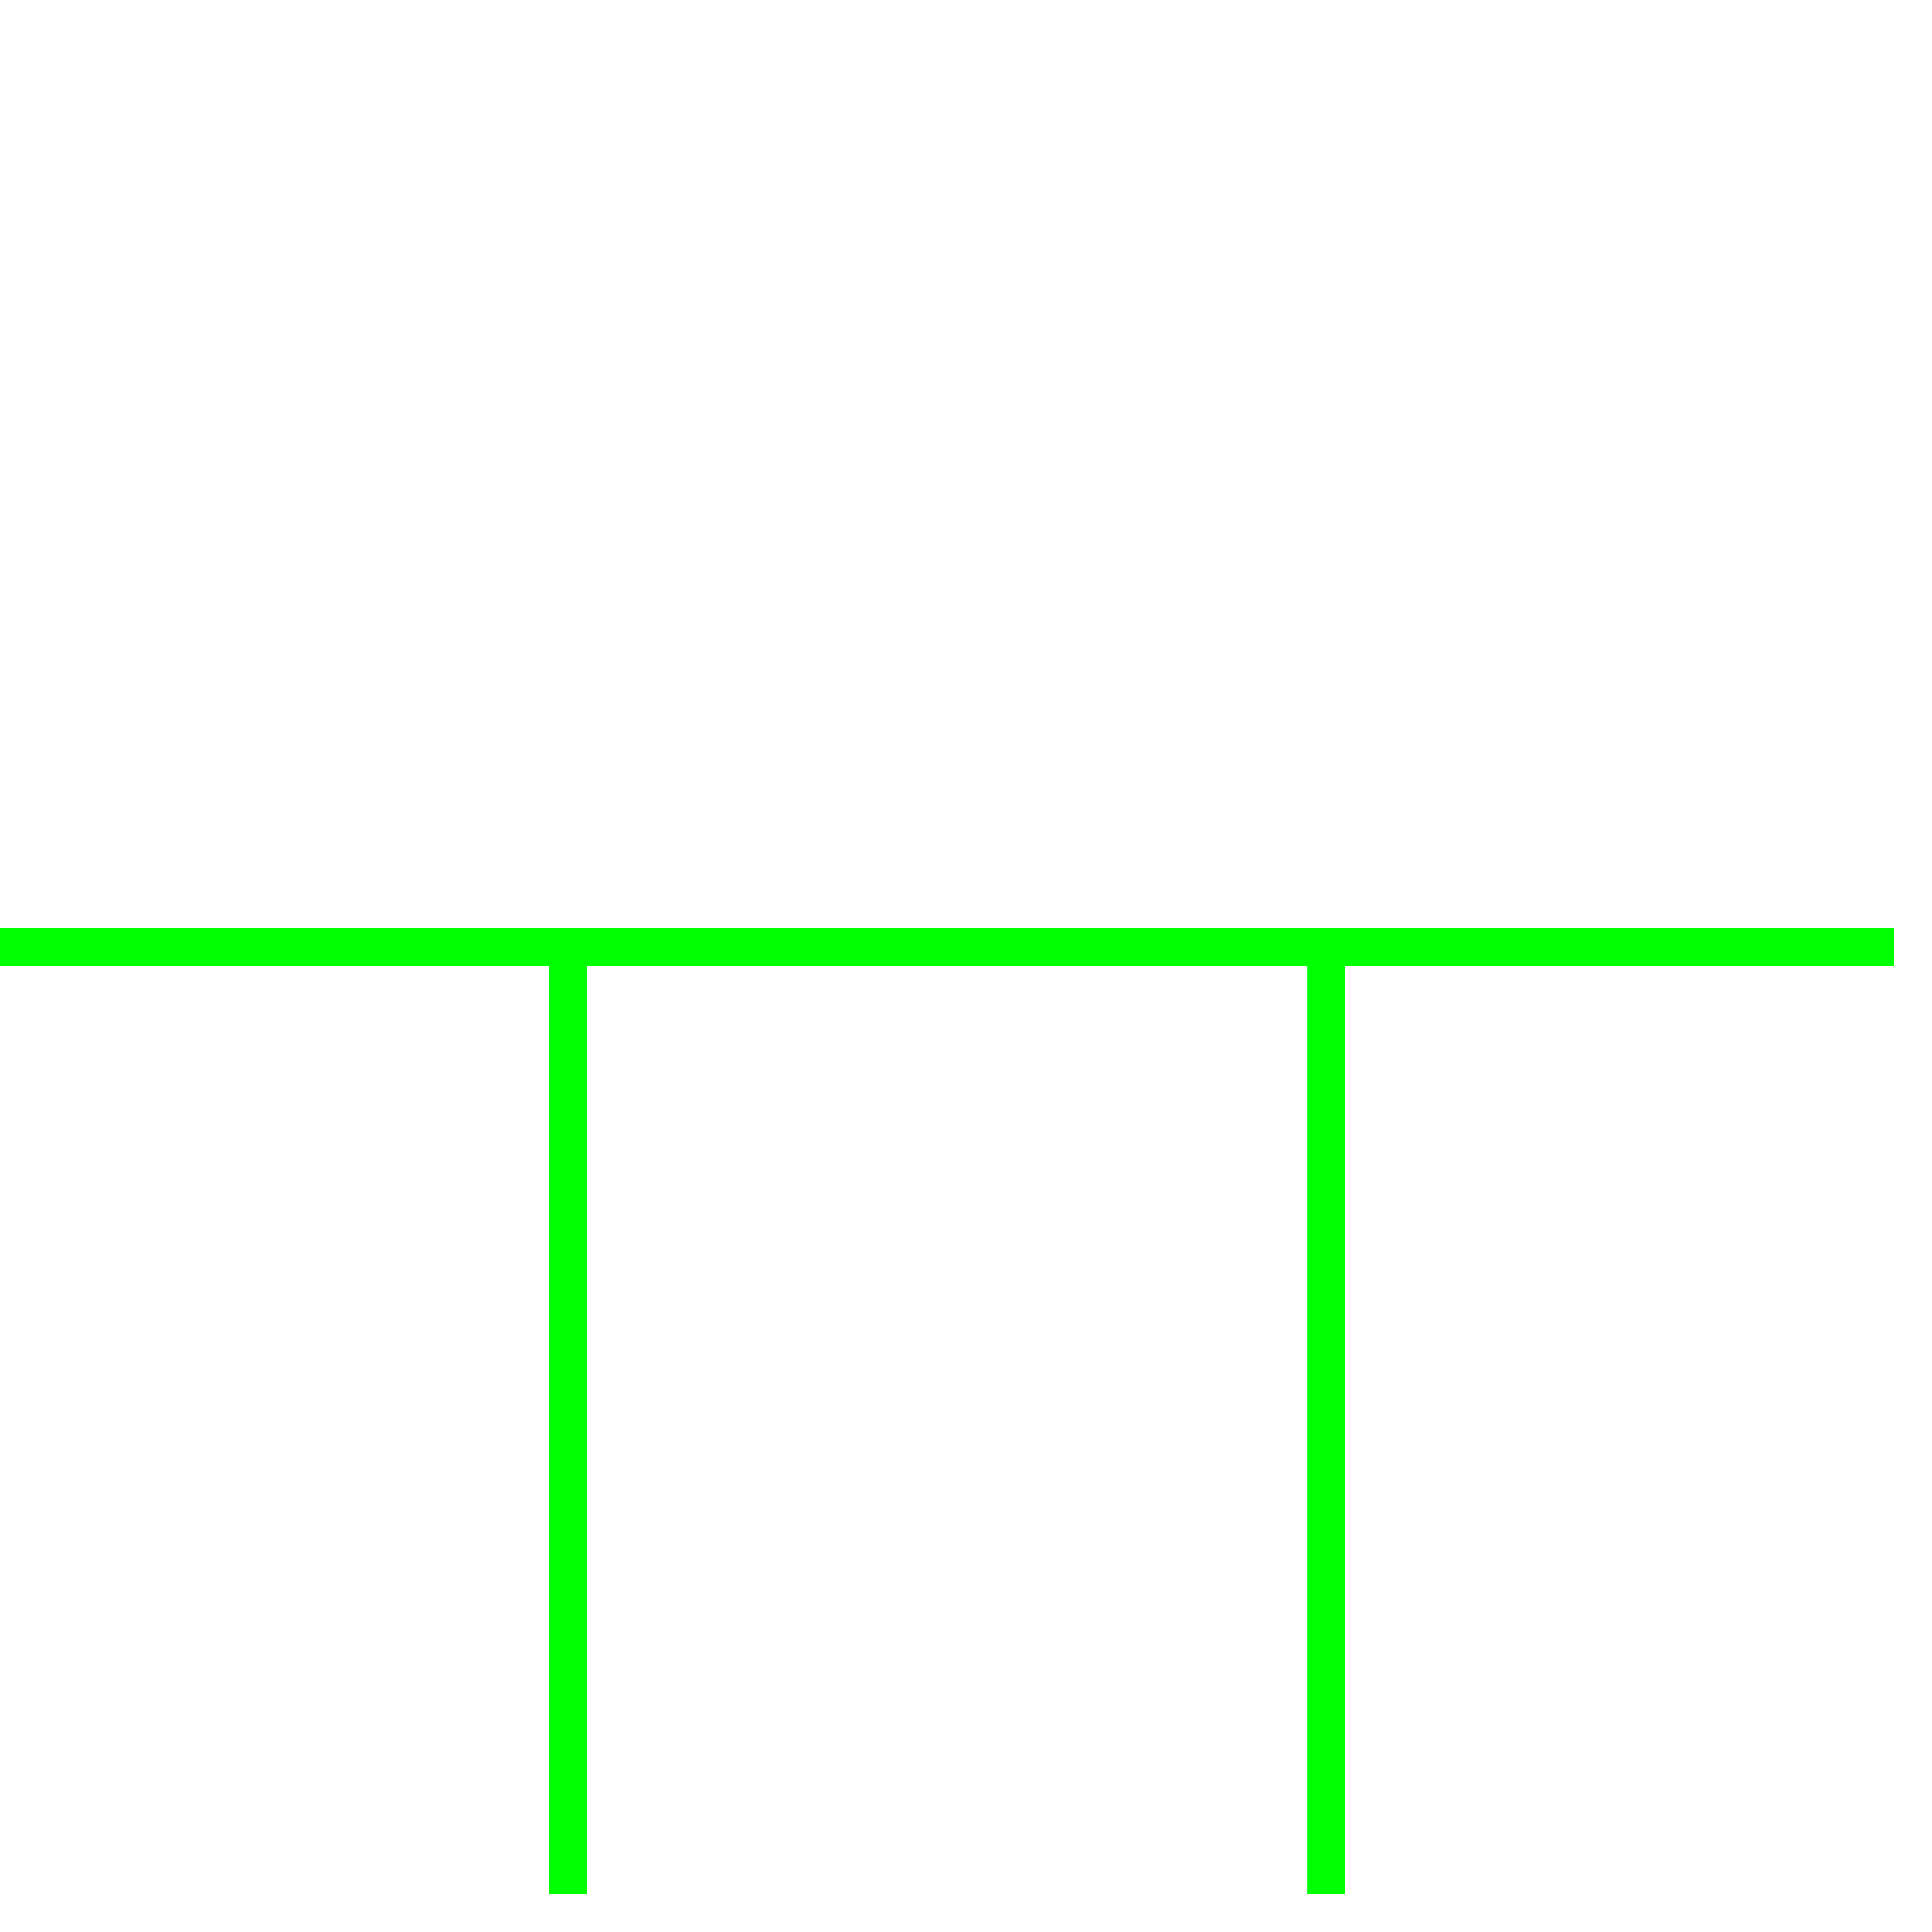
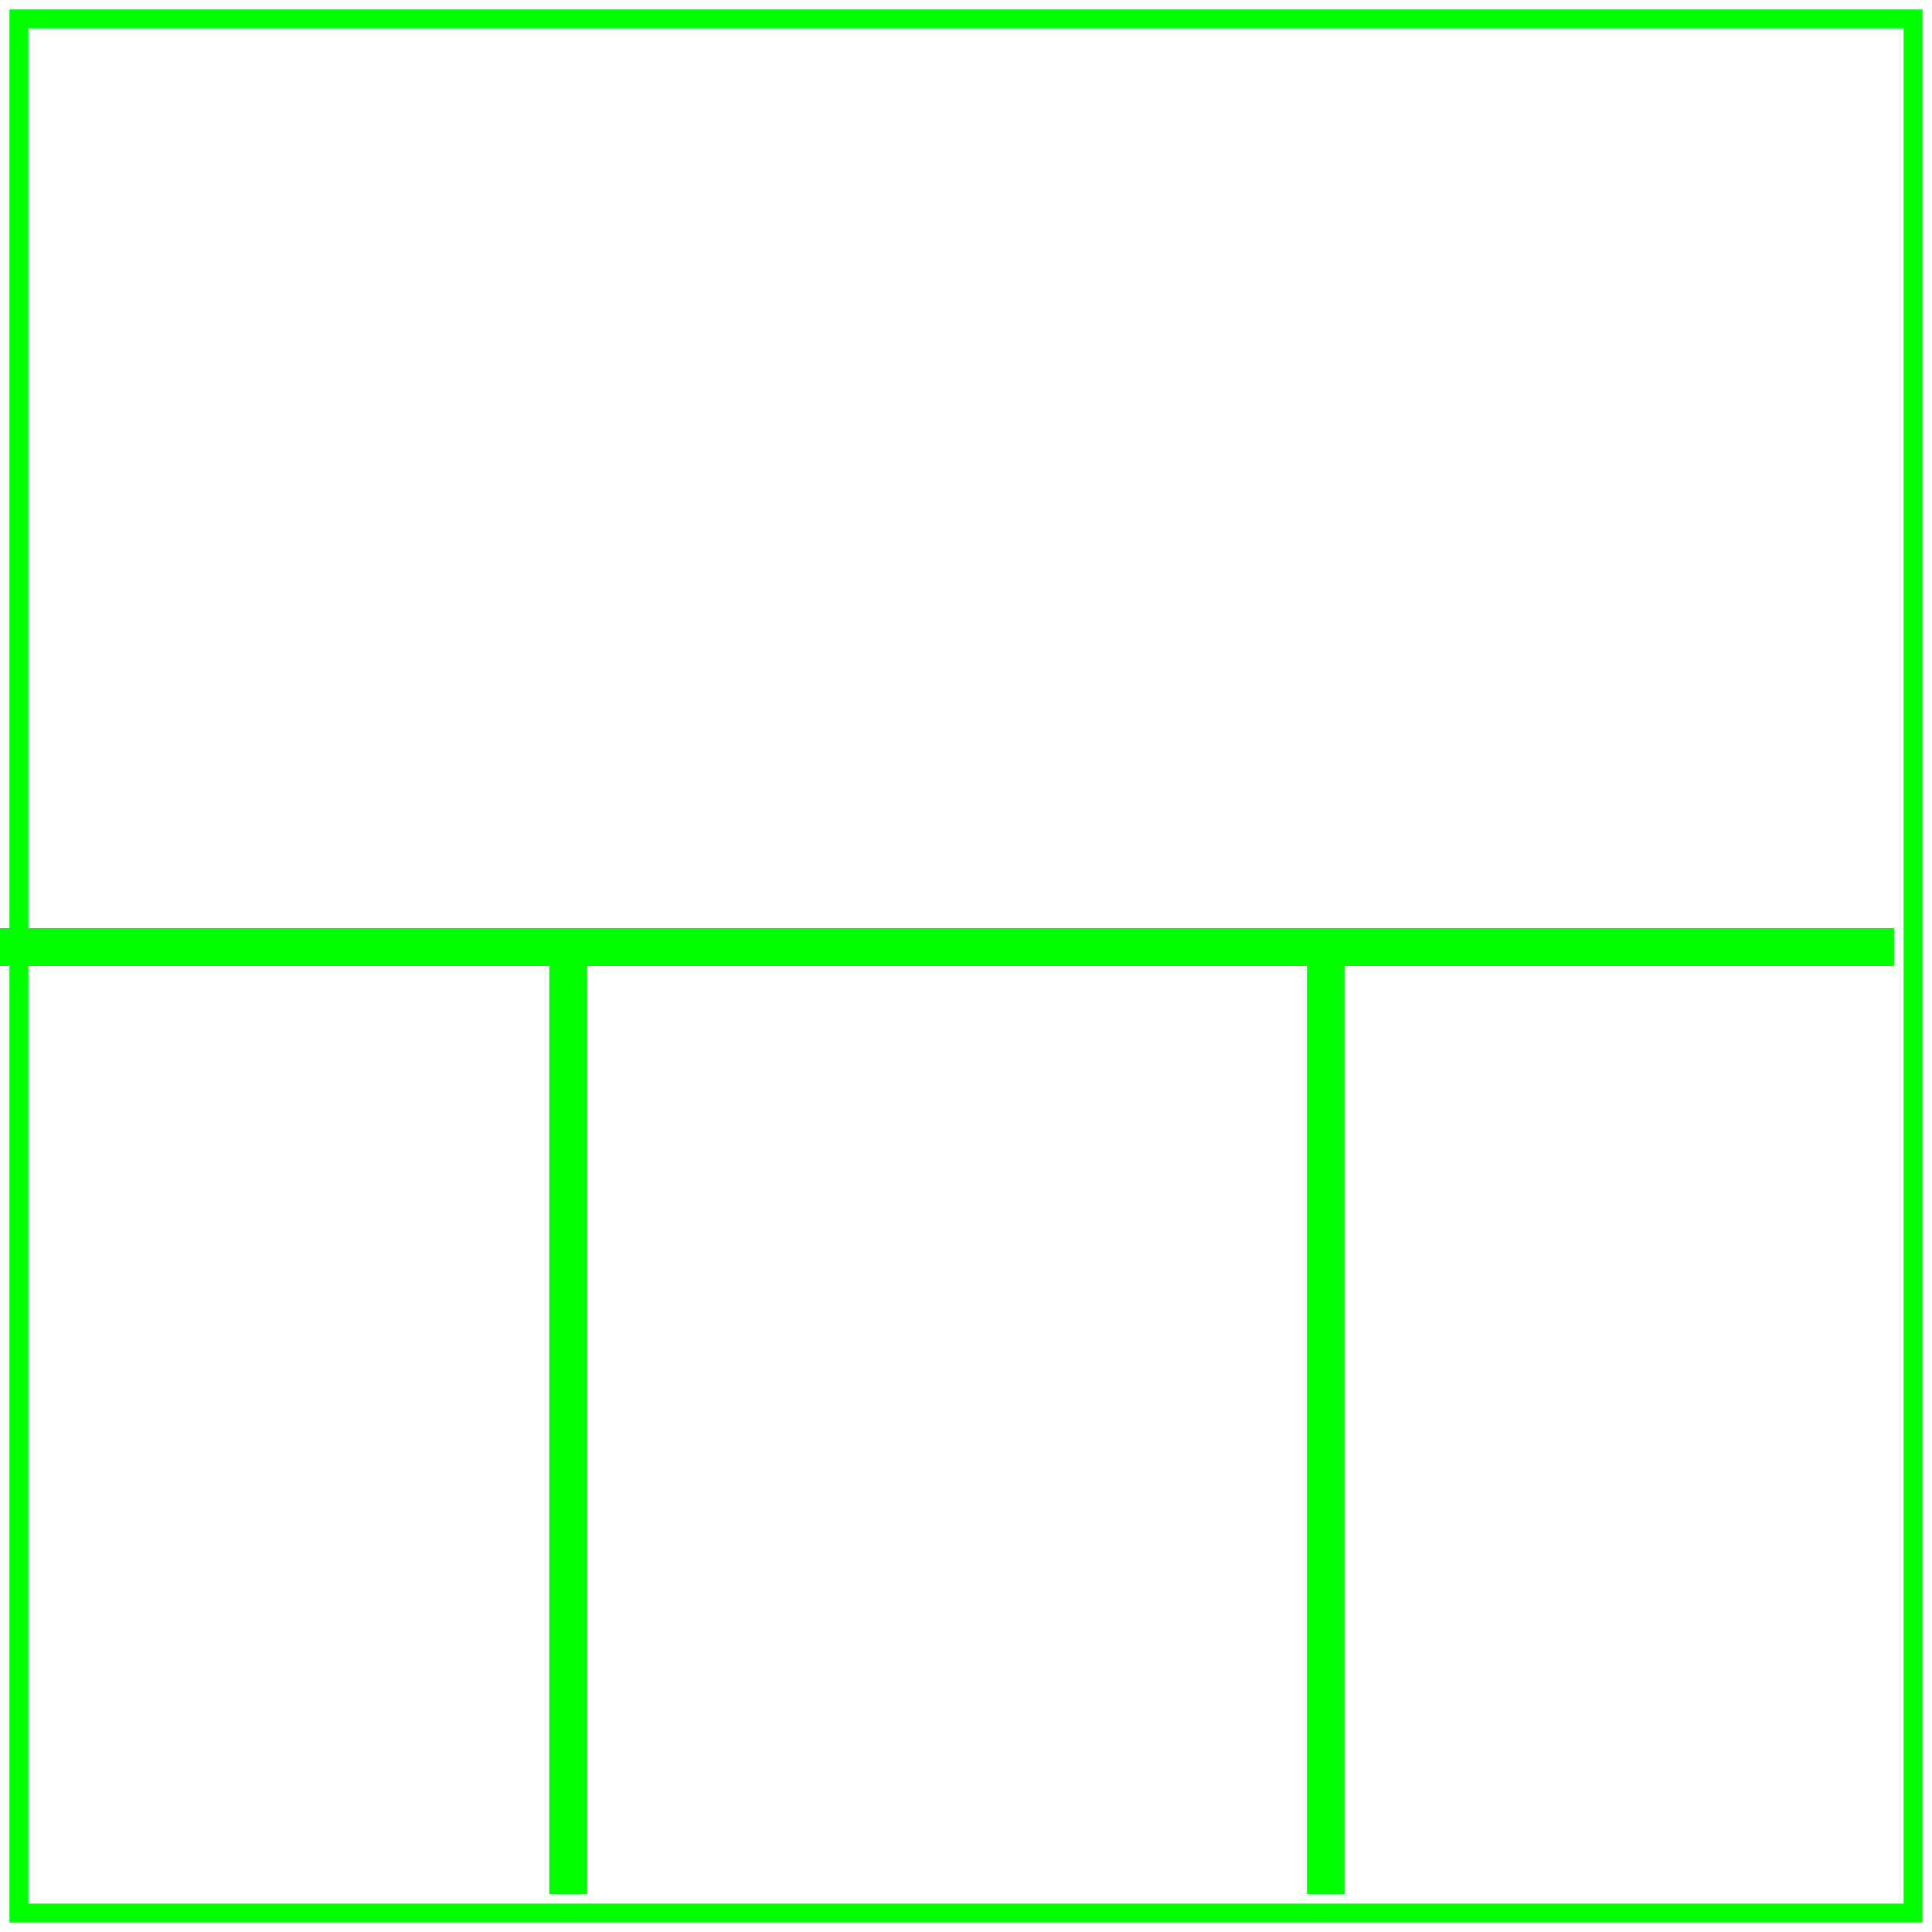
<svg xmlns="http://www.w3.org/2000/svg" width="102" height="102">
  <g>
    <rect fill="#fff" id="canvas_background" height="102" width="102" y="0" x="0" />
  </g>
  <g>
-     <rect stroke="#00ff00" id="svg_3" height="100" width="100" y="1" x="1" stroke-width="0" fill="#fff" />
+     <rect stroke="#00ff00" id="svg_3" height="100" width="100" y="1" x="1" stroke-width="1" fill="#fff" />
    <line id="svg_4" y2="50" x2="100" y1="50" x1="0" stroke-width="2" stroke="#00ff00" fill="none" />
    <line id="svg_5" y2="100" x2="30" y1="50" x1="30" stroke-width="2" stroke="#00ff00" fill="none" />
    <line id="svg_10" y2="100" x2="70" y1="50" x1="70" stroke-width="2" stroke="#00ff00" fill="none" />
  </g>
</svg>
